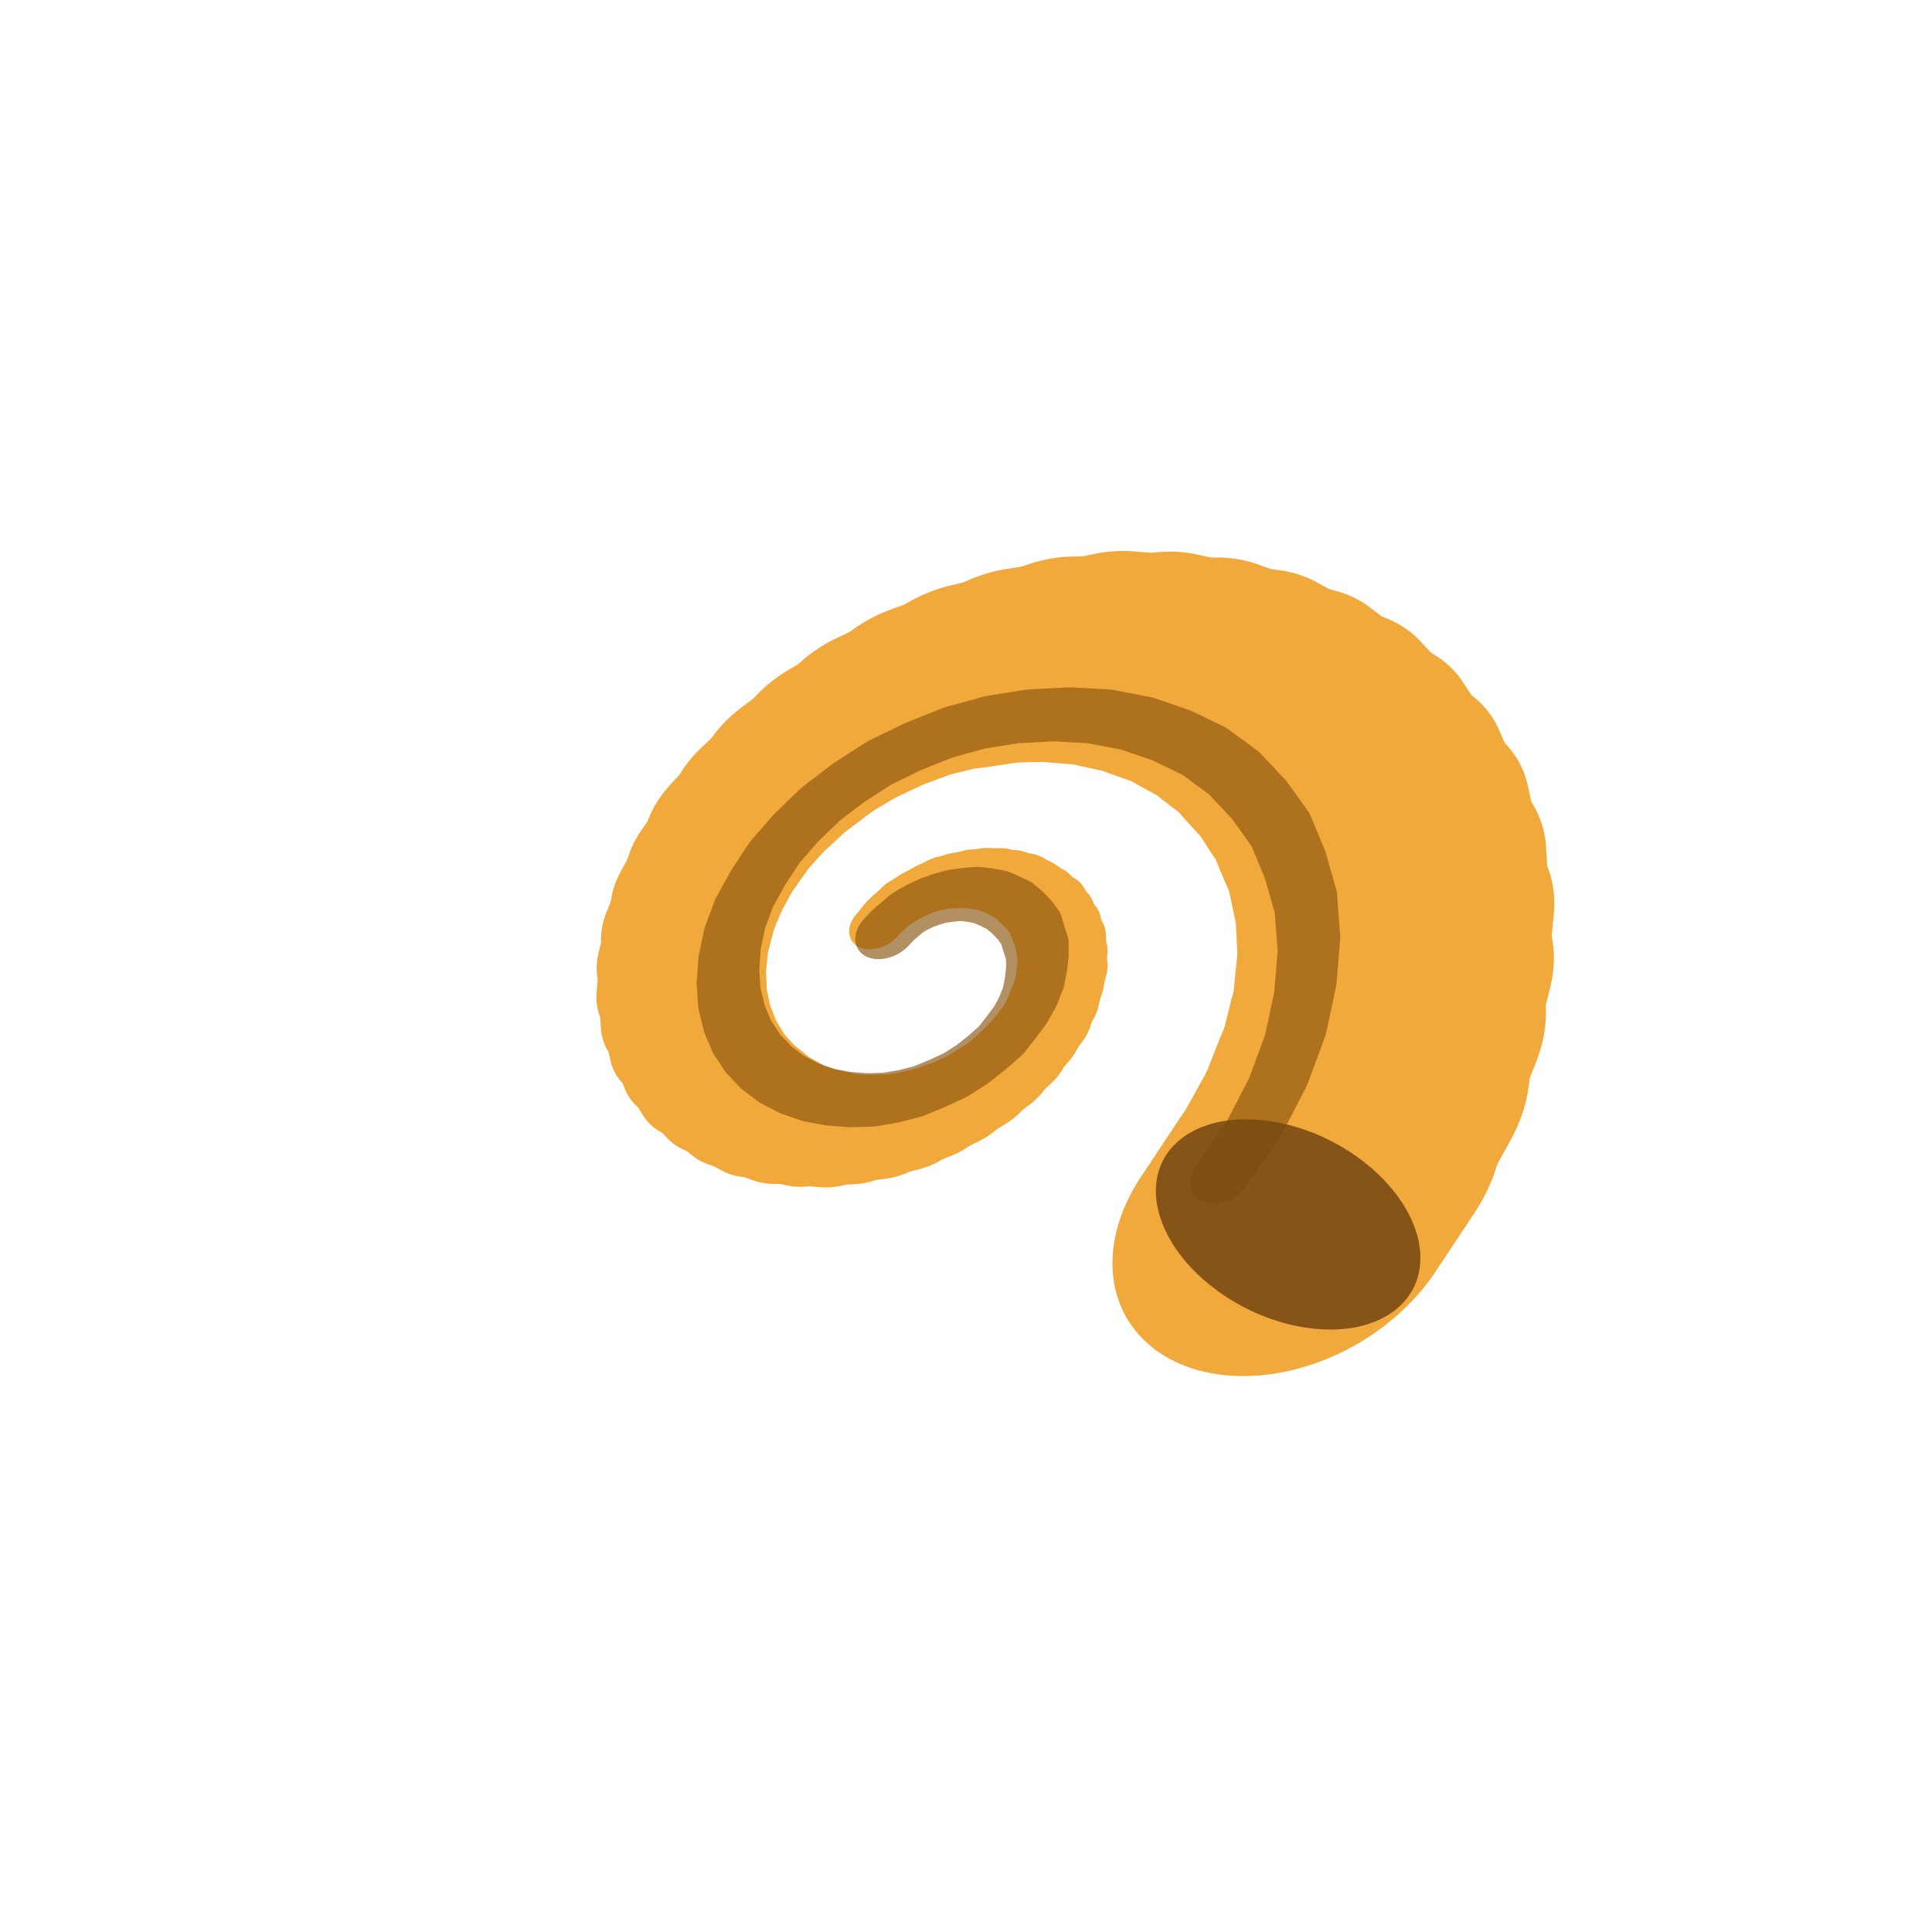
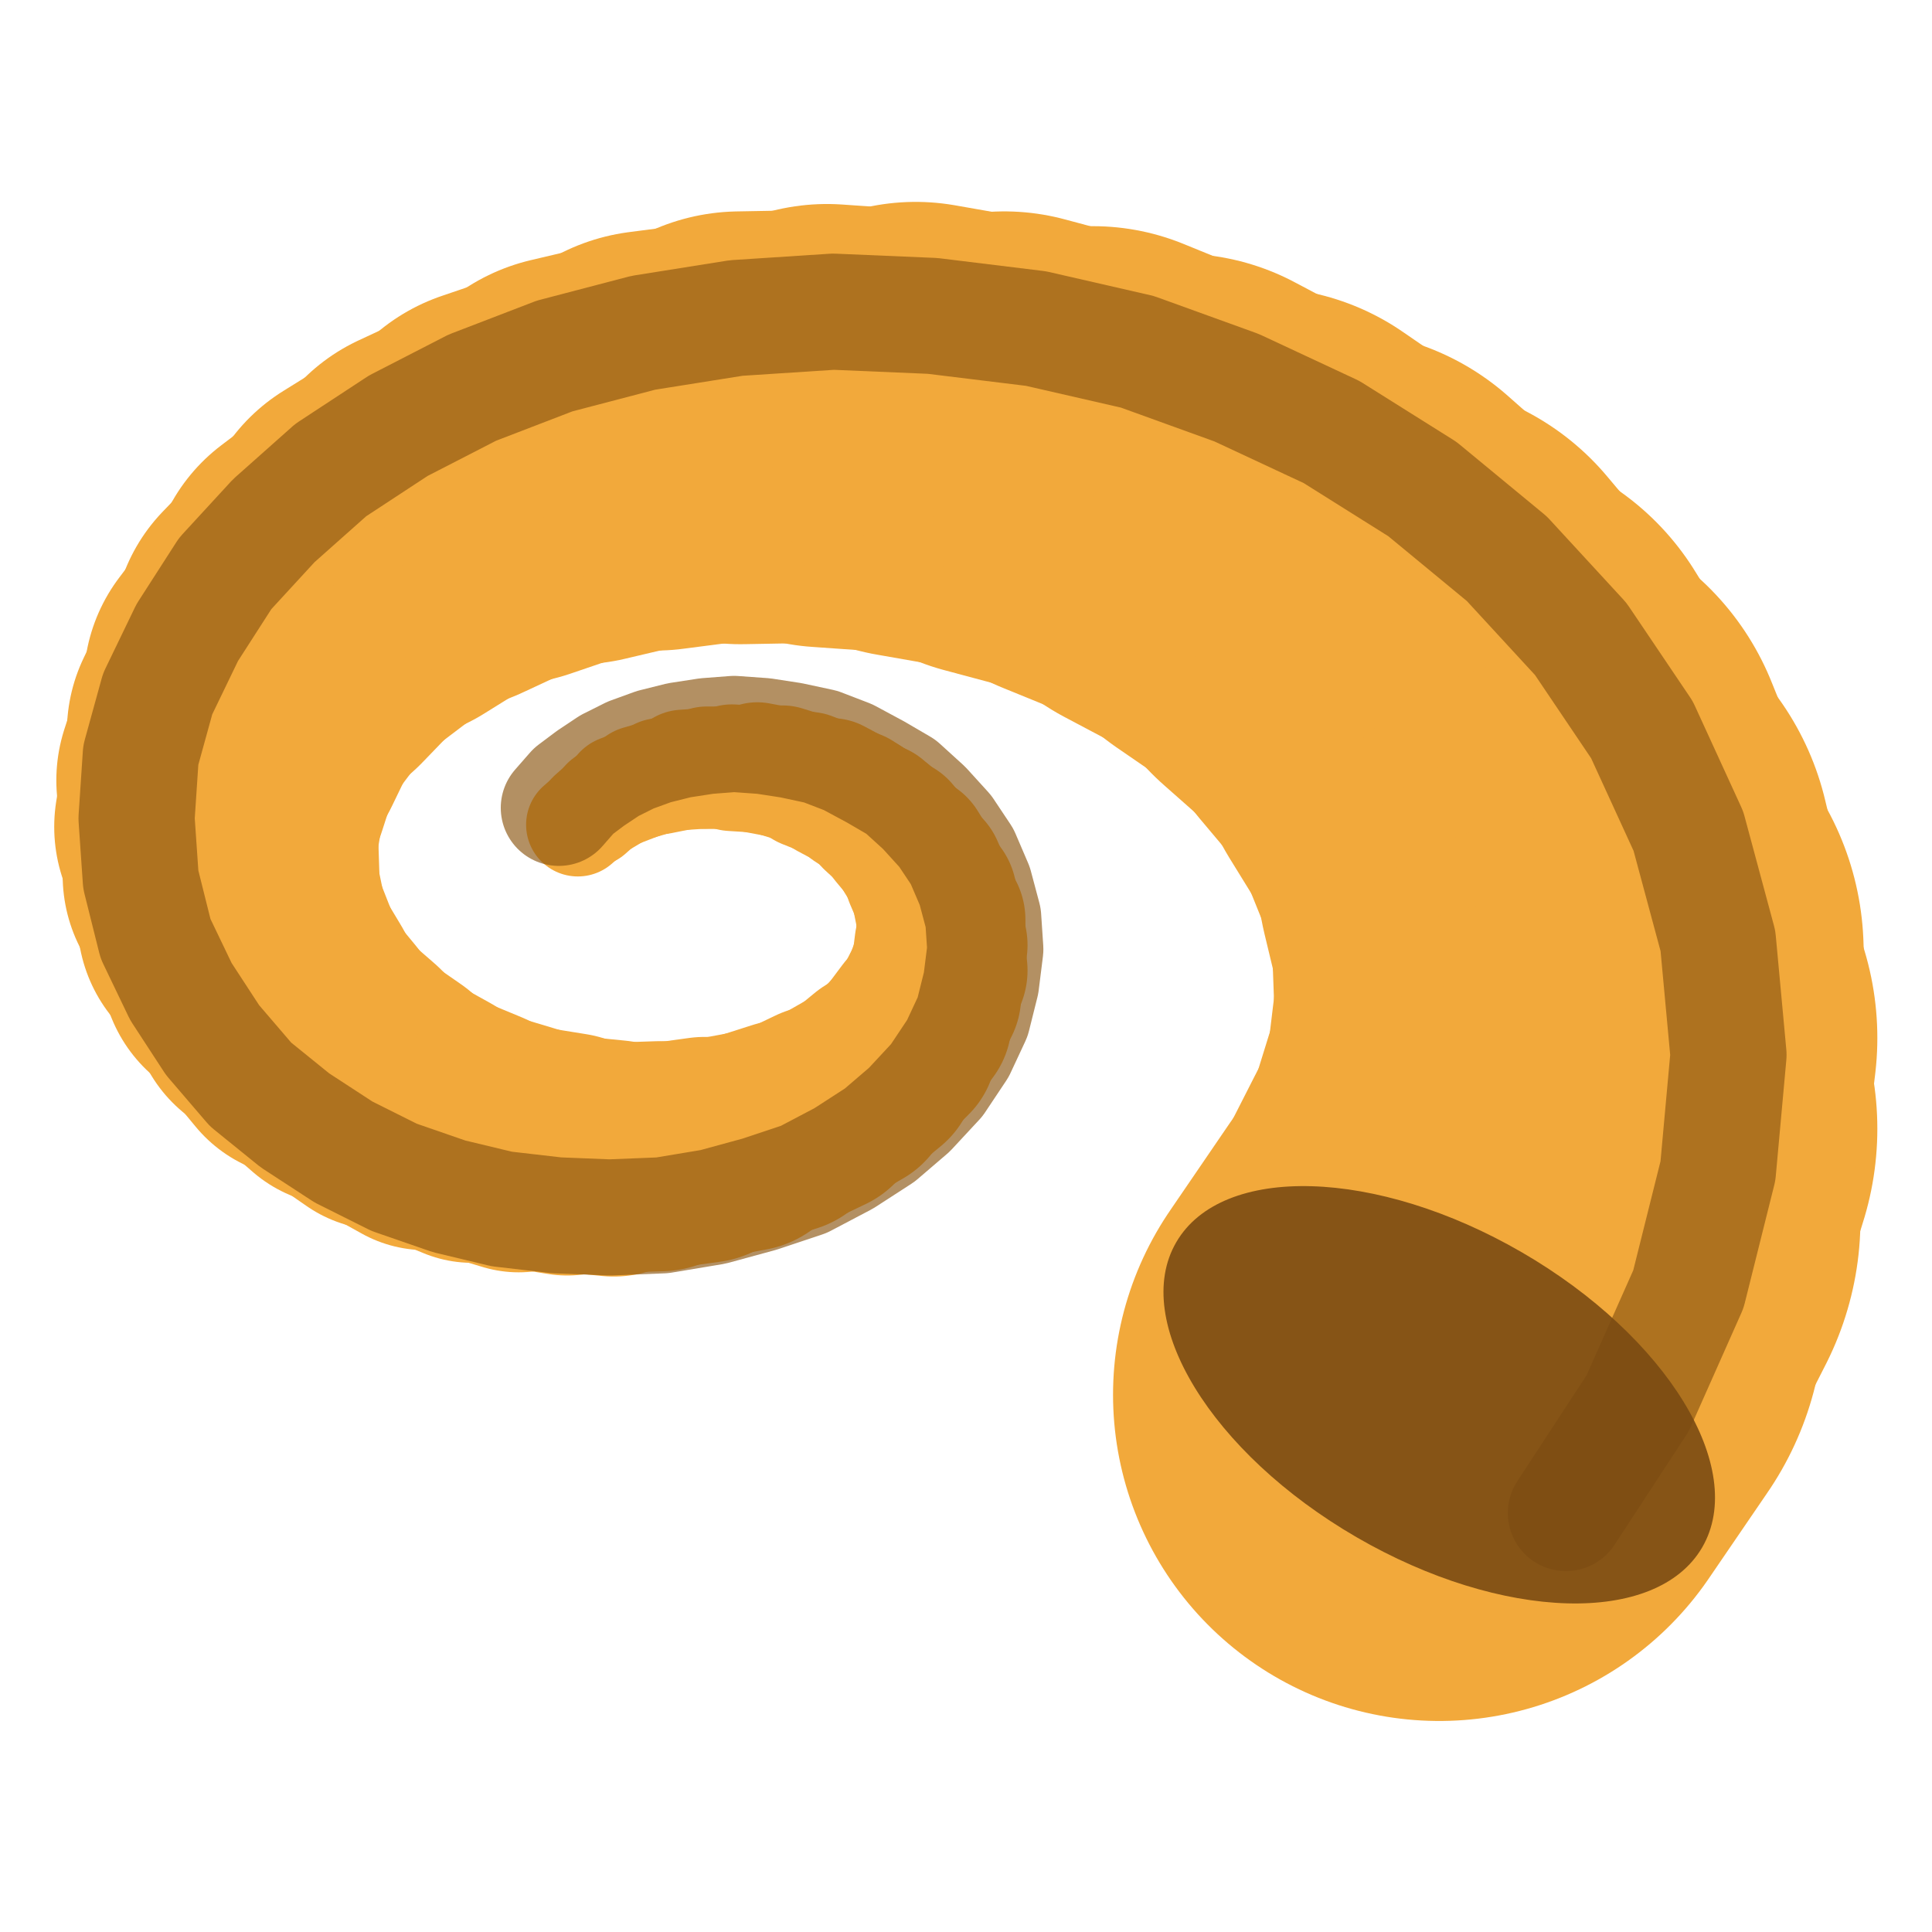
<svg xmlns="http://www.w3.org/2000/svg" width="16" height="16" viewBox="0 0 16 16">
  <g fill="none" stroke-linecap="round" stroke-linejoin="round">
    <g opacity="1">
-       <g transform="translate(7.7 8.0) rotate(-30) scale(1 0.74) translate(-7.7 -8.0)">
-         <path d="M 7.49 7.31 L 7.61 7.25" stroke="#F2A93B" stroke-width="0.49" opacity="1" />
-         <path d="M 7.58 7.27 L 7.71 7.23" stroke="#F2A93B" stroke-width="0.50" opacity="1" />
-         <path d="M 7.67 7.24 L 7.81 7.22" stroke="#F2A93B" stroke-width="0.51" opacity="1" />
-         <path d="M 7.77 7.22 L 7.92 7.22" stroke="#F2A93B" stroke-width="0.53" opacity="1" />
-         <path d="M 7.88 7.22 L 8.03 7.23" stroke="#F2A93B" stroke-width="0.54" opacity="1" />
-         <path d="M 7.99 7.23 L 8.13 7.26" stroke="#F2A93B" stroke-width="0.55" opacity="1" />
-         <path d="M 8.10 7.25 L 8.24 7.31" stroke="#F2A93B" stroke-width="0.57" opacity="1" />
-         <path d="M 8.20 7.29 L 8.34 7.37" stroke="#F2A93B" stroke-width="0.58" opacity="1" />
-         <path d="M 8.31 7.35 L 8.44 7.44" stroke="#F2A93B" stroke-width="0.60" opacity="1" />
-         <path d="M 8.41 7.42 L 8.53 7.53" stroke="#F2A93B" stroke-width="0.62" opacity="1" />
-         <path d="M 8.50 7.50 L 8.60 7.63" stroke="#F2A93B" stroke-width="0.63" opacity="1" />
-         <path d="M 8.58 7.60 L 8.67 7.75" stroke="#F2A93B" stroke-width="0.65" opacity="1" />
-         <path d="M 8.65 7.71 L 8.72 7.87" stroke="#F2A93B" stroke-width="0.67" opacity="1" />
-         <path d="M 8.70 7.83 L 8.75 8.01" stroke="#F2A93B" stroke-width="0.68" opacity="1" />
-         <path d="M 8.74 7.96 L 8.77 8.15" stroke="#F2A93B" stroke-width="0.70" opacity="1" />
-         <path d="M 8.77 8.10 L 8.77 8.29" stroke="#F2A93B" stroke-width="0.72" opacity="1" />
-         <path d="M 8.77 8.24 L 8.75 8.44" stroke="#F2A93B" stroke-width="0.74" opacity="1" />
-         <path d="M 8.76 8.39 L 8.71 8.59" stroke="#F2A93B" stroke-width="0.76" opacity="1" />
-         <path d="M 8.73 8.54 L 8.65 8.74" stroke="#F2A93B" stroke-width="0.78" opacity="1" />
-         <path d="M 8.67 8.69 L 8.57 8.88" stroke="#F2A93B" stroke-width="0.80" opacity="1" />
-         <path d="M 8.60 8.83 L 8.47 9.01" stroke="#F2A93B" stroke-width="0.82" opacity="1" />
-         <path d="M 8.50 8.96 L 8.35 9.13" stroke="#F2A93B" stroke-width="0.84" opacity="1" />
-         <path d="M 8.39 9.09 L 8.21 9.23" stroke="#F2A93B" stroke-width="0.86" opacity="1" />
-         <path d="M 8.26 9.20 L 8.05 9.32" stroke="#F2A93B" stroke-width="0.89" opacity="1" />
-         <path d="M 8.11 9.29 L 7.88 9.39" stroke="#F2A93B" stroke-width="0.91" opacity="1" />
-         <path d="M 7.94 9.37 L 7.70 9.44" stroke="#F2A93B" stroke-width="0.94" opacity="1" />
-         <path d="M 7.76 9.43 L 7.50 9.47" stroke="#F2A93B" stroke-width="0.96" opacity="1" />
-         <path d="M 7.57 9.46 L 7.30 9.47" stroke="#F2A93B" stroke-width="0.99" opacity="1" />
-         <path d="M 7.37 9.47 L 7.10 9.44" stroke="#F2A93B" stroke-width="1.01" opacity="1" />
-         <path d="M 7.17 9.45 L 6.90 9.39" stroke="#F2A93B" stroke-width="1.04" opacity="1" />
-         <path d="M 6.97 9.41 L 6.70 9.30" stroke="#F2A93B" stroke-width="1.07" opacity="1" />
-         <path d="M 6.77 9.34 L 6.51 9.19" stroke="#F2A93B" stroke-width="1.09" opacity="1" />
-         <path d="M 6.57 9.23 L 6.33 9.05" stroke="#F2A93B" stroke-width="1.12" opacity="1" />
-         <path d="M 6.39 9.11 L 6.16 8.89" stroke="#F2A93B" stroke-width="1.15" opacity="1" />
-         <path d="M 6.22 8.95 L 6.02 8.70" stroke="#F2A93B" stroke-width="1.18" opacity="1" />
-         <path d="M 6.06 8.77 L 5.89 8.49" stroke="#F2A93B" stroke-width="1.21" opacity="1" />
-         <path d="M 5.93 8.56 L 5.79 8.25" stroke="#F2A93B" stroke-width="1.25" opacity="1" />
-         <path d="M 5.83 8.34 L 5.73 8.00" stroke="#F2A93B" stroke-width="1.28" opacity="1" />
-         <path d="M 5.75 8.09 L 5.69 7.74" stroke="#F2A93B" stroke-width="1.31" opacity="1" />
-         <path d="M 5.70 7.83 L 5.69 7.47" stroke="#F2A93B" stroke-width="1.35" opacity="1" />
-         <path d="M 5.69 7.56 L 5.73 7.19" stroke="#F2A93B" stroke-width="1.38" opacity="1" />
-         <path d="M 5.71 7.29 L 5.80 6.91" stroke="#F2A93B" stroke-width="1.42" opacity="1" />
-         <path d="M 5.77 7.01 L 5.91 6.64" stroke="#F2A93B" stroke-width="1.46" opacity="1" />
-         <path d="M 5.87 6.73 L 6.06 6.37" stroke="#F2A93B" stroke-width="1.50" opacity="1" />
-         <path d="M 6.01 6.46 L 6.25 6.13" stroke="#F2A93B" stroke-width="1.54" opacity="1" />
-         <path d="M 6.18 6.21 L 6.48 5.90" stroke="#F2A93B" stroke-width="1.58" opacity="1" />
-         <path d="M 6.39 5.98 L 6.73 5.70" stroke="#F2A93B" stroke-width="1.62" opacity="1" />
-         <path d="M 6.64 5.77 L 7.02 5.53" stroke="#F2A93B" stroke-width="1.66" opacity="1" />
-         <path d="M 6.92 5.58 L 7.34 5.40" stroke="#F2A93B" stroke-width="1.71" opacity="1" />
-         <path d="M 7.23 5.44 L 7.68 5.30" stroke="#F2A93B" stroke-width="1.75" opacity="1" />
-         <path d="M 7.56 5.33 L 8.04 5.25" stroke="#F2A93B" stroke-width="1.80" opacity="1" />
-         <path d="M 7.92 5.26 L 8.42 5.25" stroke="#F2A93B" stroke-width="1.84" opacity="1" />
-         <path d="M 8.29 5.24 L 8.80 5.30" stroke="#F2A93B" stroke-width="1.89" opacity="1" />
-         <path d="M 8.67 5.27 L 9.18 5.39" stroke="#F2A93B" stroke-width="1.94" opacity="1" />
-         <path d="M 9.05 5.35 L 9.55 5.55" stroke="#F2A93B" stroke-width="1.99" opacity="1" />
-         <path d="M 9.42 5.49 L 9.91 5.75" stroke="#F2A93B" stroke-width="2.05" opacity="1" />
-         <path d="M 9.79 5.67 L 10.25 6.01" stroke="#F2A93B" stroke-width="2.10" opacity="1" />
-         <path d="M 10.14 5.91 L 10.57 6.31" stroke="#F2A93B" stroke-width="2.16" opacity="1" />
-         <path d="M 10.46 6.20 L 10.84 6.67" stroke="#F2A93B" stroke-width="2.21" opacity="1" />
-         <path d="M 10.75 6.54 L 11.08 7.06" stroke="#F2A93B" stroke-width="2.27" opacity="1" />
-         <path d="M 11.00 6.92 L 11.26 7.50" stroke="#F2A93B" stroke-width="2.33" opacity="1" />
-         <path d="M 11.20 7.34 L 11.39 7.96" stroke="#F2A93B" stroke-width="2.39" opacity="1" />
-         <path d="M 11.35 7.80 L 11.46 8.46" stroke="#F2A93B" stroke-width="2.46" opacity="1" />
-         <path d="M 11.44 8.28 L 11.47 8.97" stroke="#F2A93B" stroke-width="2.52" opacity="1" />
-         <path d="M 11.47 8.79 L 11.41 9.49" stroke="#F2A93B" stroke-width="2.59" opacity="1" />
-         <path d="M 11.44 9.30 L 11.27 10.01" stroke="#F2A93B" stroke-width="2.66" opacity="1" />
-         <path d="M 11.33 9.83 L 11.07 10.52" stroke="#F2A93B" stroke-width="2.73" opacity="1" />
-         <path d="M 11.15 10.34 L 10.79 11.02" stroke="#F2A93B" stroke-width="2.80" opacity="1" />
-         <path d="M 10.89 10.85 L 10.44 11.48" stroke="#F2A93B" stroke-width="2.87" opacity="1" />
-         <path d="M 10.57 11.32 L 10.02 11.91" stroke="#F2A93B" stroke-width="2.95" opacity="1" />
-         <path d="M 10.18 11.77 L 9.54 12.29" stroke="#F2A93B" stroke-width="3.03" opacity="1" />
-         <path d="M 9.72 12.16 L 9.20 12.51" stroke="#F2A93B" stroke-width="3.09" opacity="1" />
-         <path d="M 7.53,7.43 7.60,7.40 7.68,7.38 7.76,7.36 7.85,7.36 7.94,7.37 8.02,7.39 8.11,7.42 8.20,7.47 8.28,7.52 8.35,7.59 8.42,7.67 8.47,7.76 8.52,7.86 8.55,7.97 8.57,8.08 8.58,8.20 8.56,8.32 8.54,8.44 8.49,8.56 8.43,8.67 8.36,8.78 8.26,8.89 8.15,8.98 8.03,9.05 7.90,9.12 7.75,9.16 7.60,9.19 7.43,9.20 7.27,9.18 7.10,9.15 6.94,9.09 6.78,9.01 6.63,8.90 6.49,8.77 6.37,8.63 6.26,8.46 6.17,8.27 6.11,8.08 6.07,7.86 6.06,7.64 6.08,7.42 6.13,7.19 6.21,6.97 6.32,6.75 6.46,6.54 6.63,6.35 6.84,6.18 7.06,6.03 7.32,5.91 7.59,5.82 7.88,5.77 8.18,5.75 8.49,5.78 8.80,5.84 9.11,5.95 9.40,6.10 9.69,6.30 9.95,6.53 10.19,6.81 10.39,7.12 10.56,7.46 10.68,7.83 10.75,8.23 10.78,8.64 10.74,9.06 10.66,9.49 10.51,9.91 10.30,10.32 10.04,10.71 9.72,11.07 9.35,11.39 8.92,11.67" stroke="#8A5410" stroke-width="0.55" opacity="0.65" />
-         <ellipse cx="9.20" cy="12.51" rx="0.82" ry="1.49" transform="rotate(161.6 9.20 12.51)" fill="#7A4A12" opacity="0.9" />
+       <g transform="translate(5.712 7.477) scale(1.7485)">
+         <path d="M -0.53 -0.37 L -0.45 -0.44" stroke="#F2A93B" stroke-width="0.49" />
+         <path d="M -0.47 -0.42 L -0.38 -0.50" stroke="#F2A93B" stroke-width="0.50" />
+         <path d="M -0.40 -0.48 L -0.30 -0.54" stroke="#F2A93B" stroke-width="0.51" />
+         <path d="M -0.33 -0.53 L -0.20 -0.58" stroke="#F2A93B" stroke-width="0.53" />
+         <path d="M -0.24 -0.57 L -0.10 -0.61" stroke="#F2A93B" stroke-width="0.54" />
+         <path d="M -0.14 -0.60 L 0.01 -0.63" stroke="#F2A93B" stroke-width="0.55" />
+         <path d="M -0.03 -0.63 L 0.12 -0.64" stroke="#F2A93B" stroke-width="0.57" />
+         <path d="M 0.08 -0.64 L 0.24 -0.64" stroke="#F2A93B" stroke-width="0.58" />
+         <path d="M 0.20 -0.64 L 0.36 -0.63" stroke="#F2A93B" stroke-width="0.60" />
+         <path d="M 0.32 -0.64 L 0.48 -0.61" stroke="#F2A93B" stroke-width="0.62" />
+         <path d="M 0.44 -0.62 L 0.60 -0.57" stroke="#F2A93B" stroke-width="0.63" />
+         <path d="M 0.56 -0.58 L 0.71 -0.52" stroke="#F2A93B" stroke-width="0.65" />
+         <path d="M 0.67 -0.54 L 0.82 -0.46" stroke="#F2A93B" stroke-width="0.67" />
+         <path d="M 0.78 -0.48 L 0.92 -0.39" stroke="#F2A93B" stroke-width="0.68" />
+         <path d="M 0.88 -0.41 L 1.00 -0.30" stroke="#F2A93B" stroke-width="0.70" />
+         <path d="M 0.97 -0.33 L 1.07 -0.21" stroke="#F2A93B" stroke-width="0.72" />
+         <path d="M 1.05 -0.24 L 1.13 -0.11" stroke="#F2A93B" stroke-width="0.74" />
+         <path d="M 1.11 -0.14 L 1.17 0.00" stroke="#F2A93B" stroke-width="0.76" />
+         <path d="M 1.16 -0.03 L 1.19 0.12" stroke="#F2A93B" stroke-width="0.78" />
+         <path d="M 1.19 0.08 L 1.19 0.24" stroke="#F2A93B" stroke-width="0.80" />
+         <path d="M 1.19 0.20 L 1.17 0.36" stroke="#F2A93B" stroke-width="0.82" />
+         <path d="M 1.18 0.32 L 1.12 0.48" stroke="#F2A93B" stroke-width="0.84" />
+         <path d="M 1.14 0.44 L 1.06 0.60" stroke="#F2A93B" stroke-width="0.86" />
+         <path d="M 1.08 0.56 L 0.96 0.72" stroke="#F2A93B" stroke-width="0.89" />
+         <path d="M 1.00 0.68 L 0.85 0.83" stroke="#F2A93B" stroke-width="0.91" />
+         <path d="M 0.89 0.79 L 0.72 0.93" stroke="#F2A93B" stroke-width="0.94" />
+         <path d="M 0.77 0.89 L 0.56 1.01" stroke="#F2A93B" stroke-width="0.96" />
+         <path d="M 0.62 0.98 L 0.39 1.09" stroke="#F2A93B" stroke-width="0.99" />
+         <path d="M 0.45 1.06 L 0.20 1.14" stroke="#F2A93B" stroke-width="1.01" />
+         <path d="M 0.27 1.13 L -0.00 1.18" stroke="#F2A93B" stroke-width="1.04" />
+         <path d="M 0.07 1.17 L -0.22 1.21" stroke="#F2A93B" stroke-width="1.07" />
+         <path d="M -0.14 1.20 L -0.44 1.21" stroke="#F2A93B" stroke-width="1.09" />
+         <path d="M -0.36 1.21 L -0.66 1.18" stroke="#F2A93B" stroke-width="1.12" />
+         <path d="M -0.58 1.19 L -0.89 1.14" stroke="#F2A93B" stroke-width="1.15" />
+         <path d="M -0.81 1.16 L -1.11 1.07" stroke="#F2A93B" stroke-width="1.18" />
+         <path d="M -1.03 1.10 L -1.32 0.98" stroke="#F2A93B" stroke-width="1.21" />
+         <path d="M -1.25 1.02 L -1.52 0.87" stroke="#F2A93B" stroke-width="1.25" />
+         <path d="M -1.45 0.91 L -1.71 0.73" stroke="#F2A93B" stroke-width="1.28" />
+         <path d="M -1.64 0.78 L -1.87 0.58" stroke="#F2A93B" stroke-width="1.31" />
+         <path d="M -1.82 0.63 L -2.01 0.40" stroke="#F2A93B" stroke-width="1.35" />
+         <path d="M -1.96 0.46 L -2.11 0.21" stroke="#F2A93B" stroke-width="1.38" />
+         <path d="M -2.08 0.28 L -2.19 0.00" stroke="#F2A93B" stroke-width="1.42" />
+         <path d="M -2.17 0.08 L -2.23 -0.21" stroke="#F2A93B" stroke-width="1.46" />
+         <path d="M -2.22 -0.13 L -2.23 -0.44" stroke="#F2A93B" stroke-width="1.50" />
+         <path d="M -2.24 -0.36 L -2.19 -0.66" stroke="#F2A93B" stroke-width="1.54" />
+         <path d="M -2.21 -0.58 L -2.11 -0.89" stroke="#F2A93B" stroke-width="1.58" />
+         <path d="M -2.14 -0.81 L -1.99 -1.12" stroke="#F2A93B" stroke-width="1.62" />
+         <path d="M -2.04 -1.04 L -1.82 -1.33" stroke="#F2A93B" stroke-width="1.66" />
+         <path d="M -1.88 -1.26 L -1.61 -1.54" stroke="#F2A93B" stroke-width="1.71" />
+         <path d="M -1.69 -1.47 L -1.36 -1.72" stroke="#F2A93B" stroke-width="1.75" />
+         <path d="M -1.45 -1.66 L -1.08 -1.89" stroke="#F2A93B" stroke-width="1.80" />
+         <path d="M -1.18 -1.83 L -0.75 -2.03" stroke="#F2A93B" stroke-width="1.84" />
+         <path d="M -0.87 -1.98 L -0.40 -2.14" stroke="#F2A93B" stroke-width="1.89" />
+         <path d="M -0.53 -2.10 L -0.02 -2.22" stroke="#F2A93B" stroke-width="1.94" />
+         <path d="M -0.16 -2.19 L 0.38 -2.26" stroke="#F2A93B" stroke-width="1.99" />
+         <path d="M 0.24 -2.25 L 0.79 -2.26" stroke="#F2A93B" stroke-width="2.05" />
+         <path d="M 0.65 -2.26 L 1.22 -2.22" stroke="#F2A93B" stroke-width="2.10" />
+         <path d="M 1.07 -2.24 L 1.64 -2.14" stroke="#F2A93B" stroke-width="2.16" />
+         <path d="M 1.49 -2.17 L 2.05 -2.02" stroke="#F2A93B" stroke-width="2.21" />
+         <path d="M 1.91 -2.07 L 2.45 -1.85" stroke="#F2A93B" stroke-width="2.27" />
+         <path d="M 2.32 -1.91 L 2.83 -1.64" stroke="#F2A93B" stroke-width="2.33" />
+         <path d="M 2.70 -1.72 L 3.18 -1.39" stroke="#F2A93B" stroke-width="2.39" />
+         <path d="M 3.06 -1.48 L 3.49 -1.10" stroke="#F2A93B" stroke-width="2.46" />
+         <path d="M 3.38 -1.21 L 3.75 -0.77" stroke="#F2A93B" stroke-width="2.52" />
+         <path d="M 3.66 -0.89 L 3.95 -0.42" stroke="#F2A93B" stroke-width="2.59" />
+         <path d="M 3.89 -0.55 L 4.10 -0.03" stroke="#F2A93B" stroke-width="2.66" />
+         <path d="M 4.05 -0.17 L 4.18 0.37" stroke="#F2A93B" stroke-width="2.73" />
+         <path d="M 4.16 0.23 L 4.18 0.79" stroke="#F2A93B" stroke-width="2.80" />
+         <path d="M 4.19 0.64 L 4.12 1.22" stroke="#F2A93B" stroke-width="2.87" />
+         <path d="M 4.15 1.07 L 3.97 1.65" stroke="#F2A93B" stroke-width="2.95" />
+         <path d="M 4.03 1.50 L 3.74 2.07" stroke="#F2A93B" stroke-width="3.03" />
+         <path d="M 3.83 1.92 L 3.55 2.33" stroke="#F2A93B" stroke-width="3.09" />
+         <path d="M -0.62,-0.45 -0.55,-0.53 -0.47,-0.59 -0.38,-0.65 -0.28,-0.70 -0.17,-0.74 -0.05,-0.77 0.08,-0.79 0.21,-0.80 0.35,-0.79 0.48,-0.77 0.62,-0.74 0.75,-0.69 0.88,-0.62 1.00,-0.55 1.11,-0.45 1.21,-0.34 1.29,-0.22 1.35,-0.08 1.39,0.07 1.40,0.22 1.38,0.38 1.34,0.54 1.27,0.69 1.17,0.84 1.04,0.98 0.90,1.10 0.73,1.21 0.54,1.31 0.33,1.38 0.11,1.44 -0.13,1.48 -0.38,1.49 -0.63,1.48 -0.89,1.45 -1.14,1.39 -1.40,1.30 -1.64,1.18 -1.87,1.03 -2.08,0.86 -2.26,0.65 -2.41,0.42 -2.53,0.17 -2.60,-0.11 -2.62,-0.40 -2.60,-0.70 -2.52,-0.99 -2.38,-1.28 -2.20,-1.56 -1.97,-1.81 -1.70,-2.05 -1.38,-2.26 -1.03,-2.44 -0.64,-2.59 -0.22,-2.70 0.22,-2.77 0.68,-2.80 1.15,-2.78 1.64,-2.72 2.12,-2.61 2.59,-2.44 3.04,-2.23 3.47,-1.96 3.87,-1.63 4.22,-1.25 4.51,-0.82 4.73,-0.34 4.87,0.18 4.92,0.72 4.87,1.27 4.73,1.83 4.49,2.37 4.15,2.89" stroke="#8A5410" stroke-width="0.55" opacity="0.65" />
+         <ellipse cx="3.55" cy="2.33" rx="0.78" ry="1.44" fill="#7A4A12" stroke="none" opacity="0.9" transform="rotate(120.1 3.55 2.33)" />
      </g>
    </g>
  </g>
</svg>
